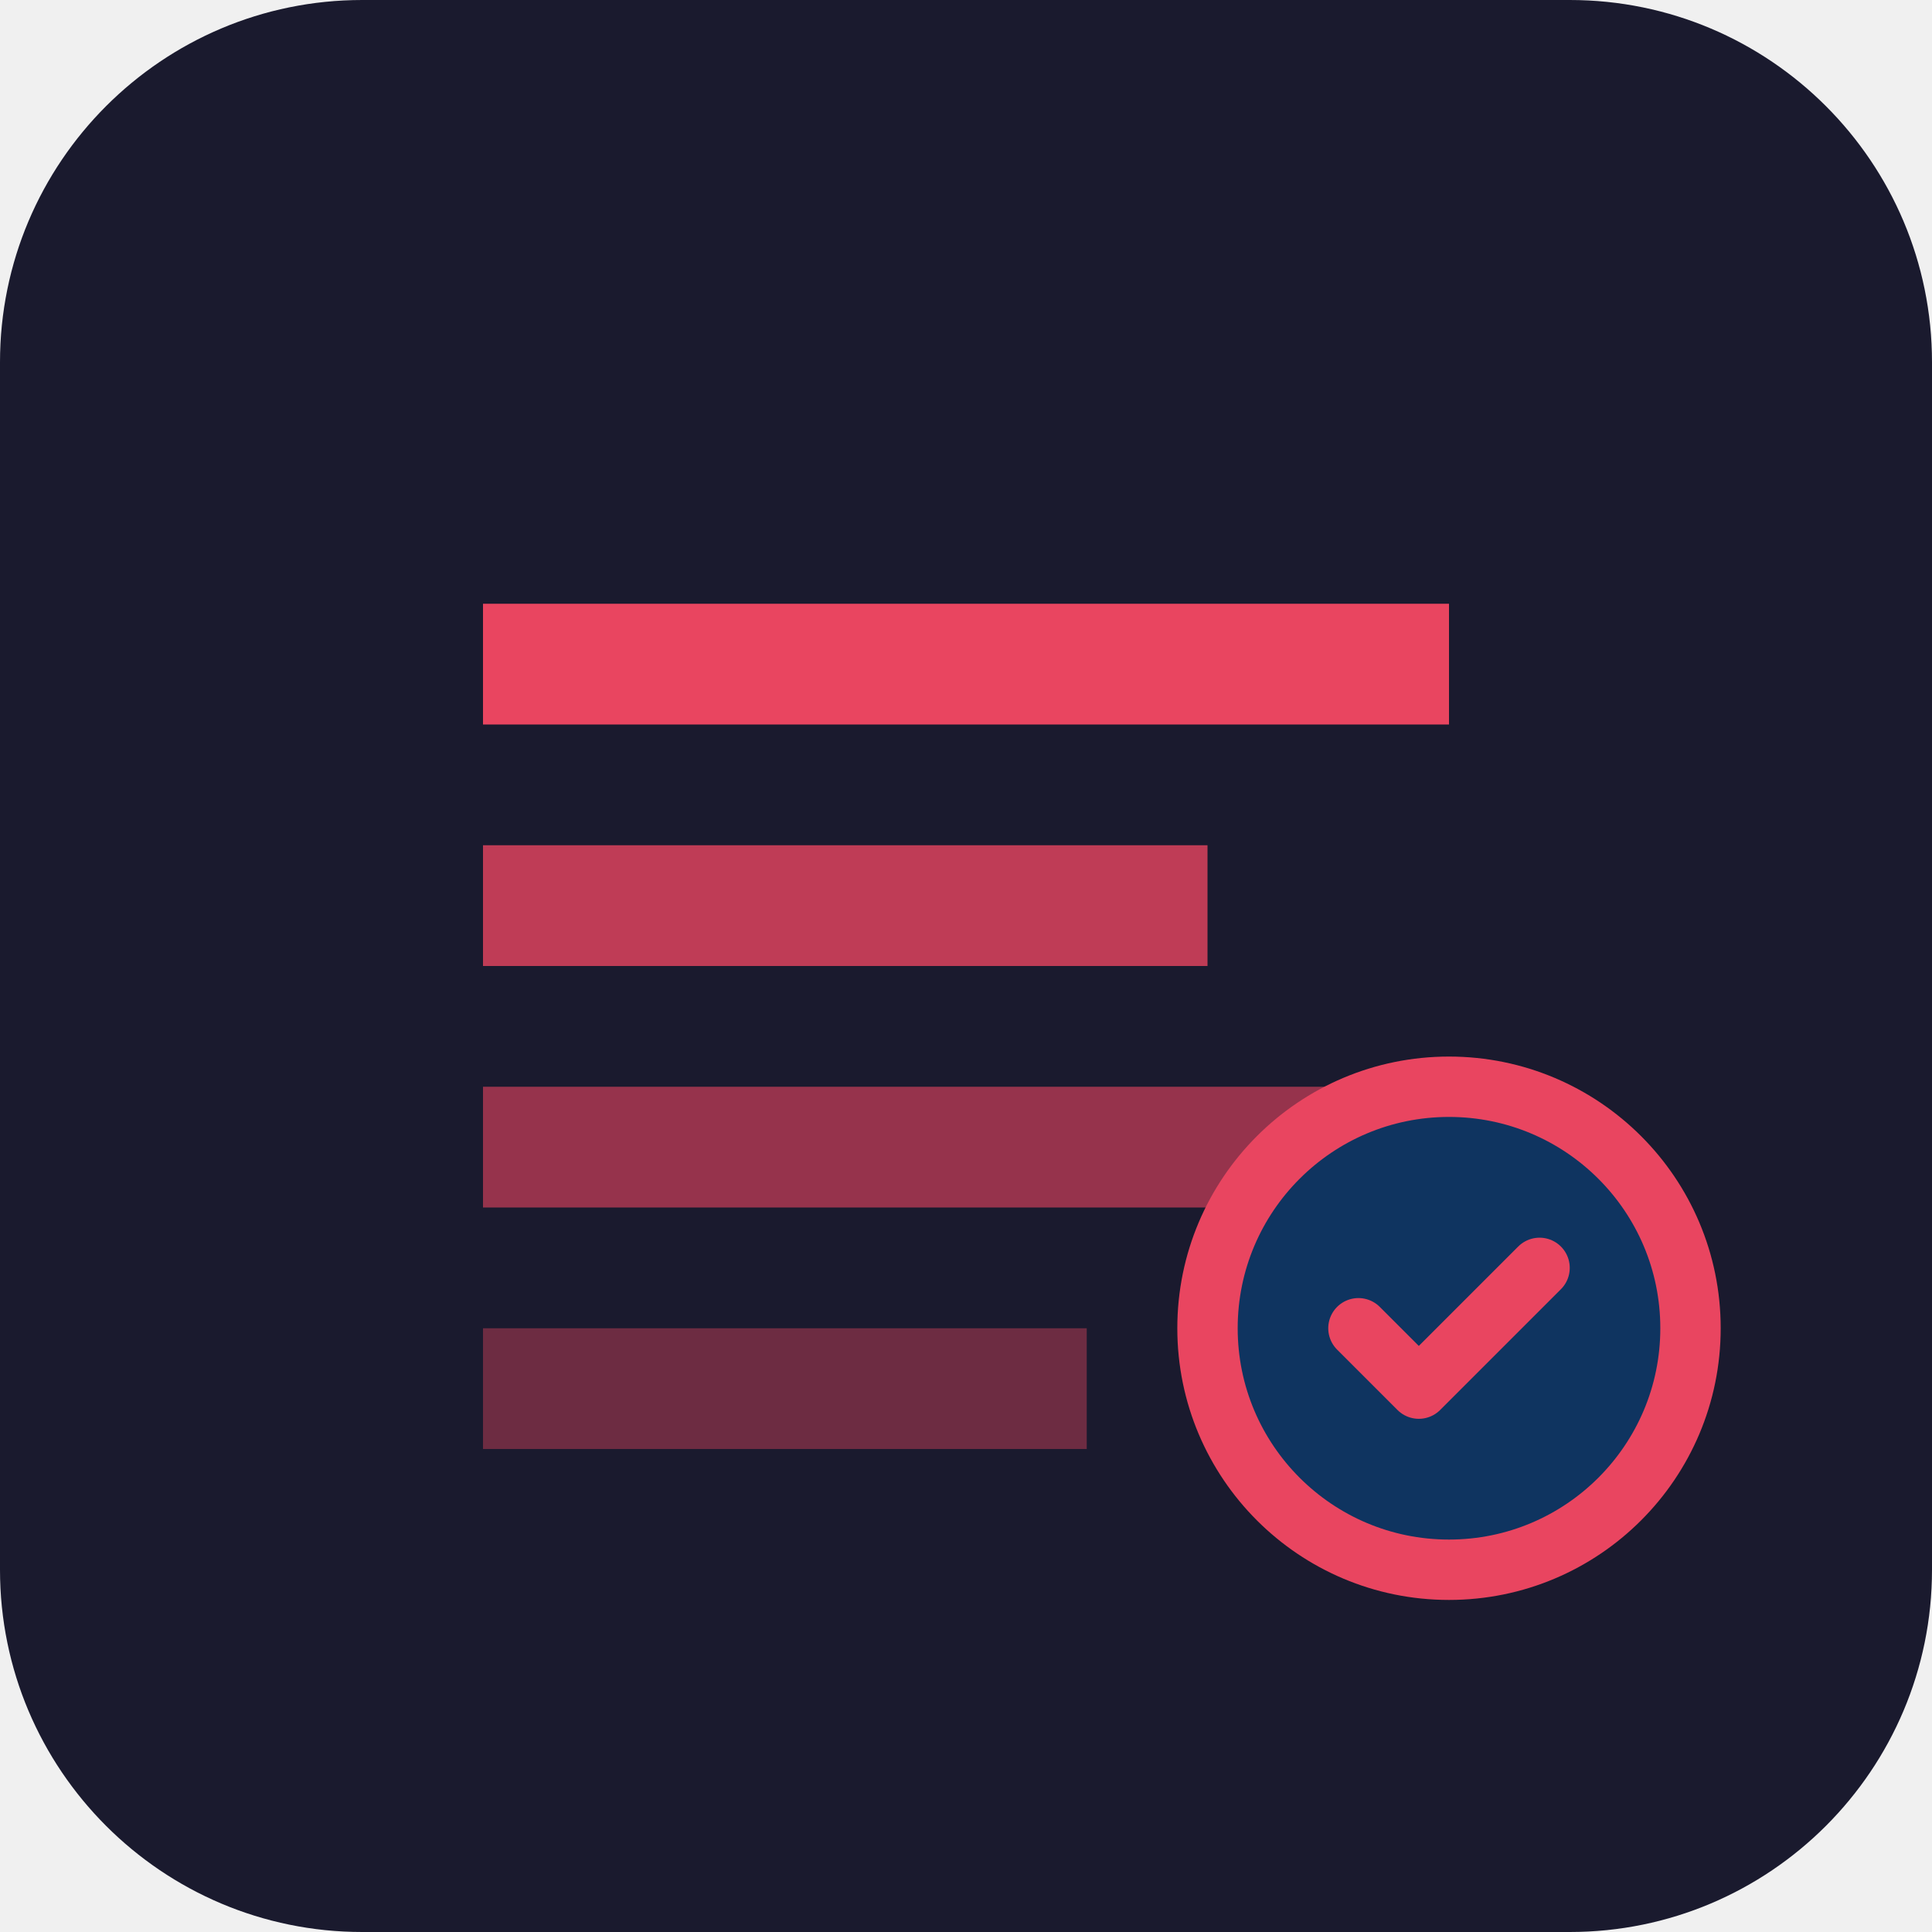
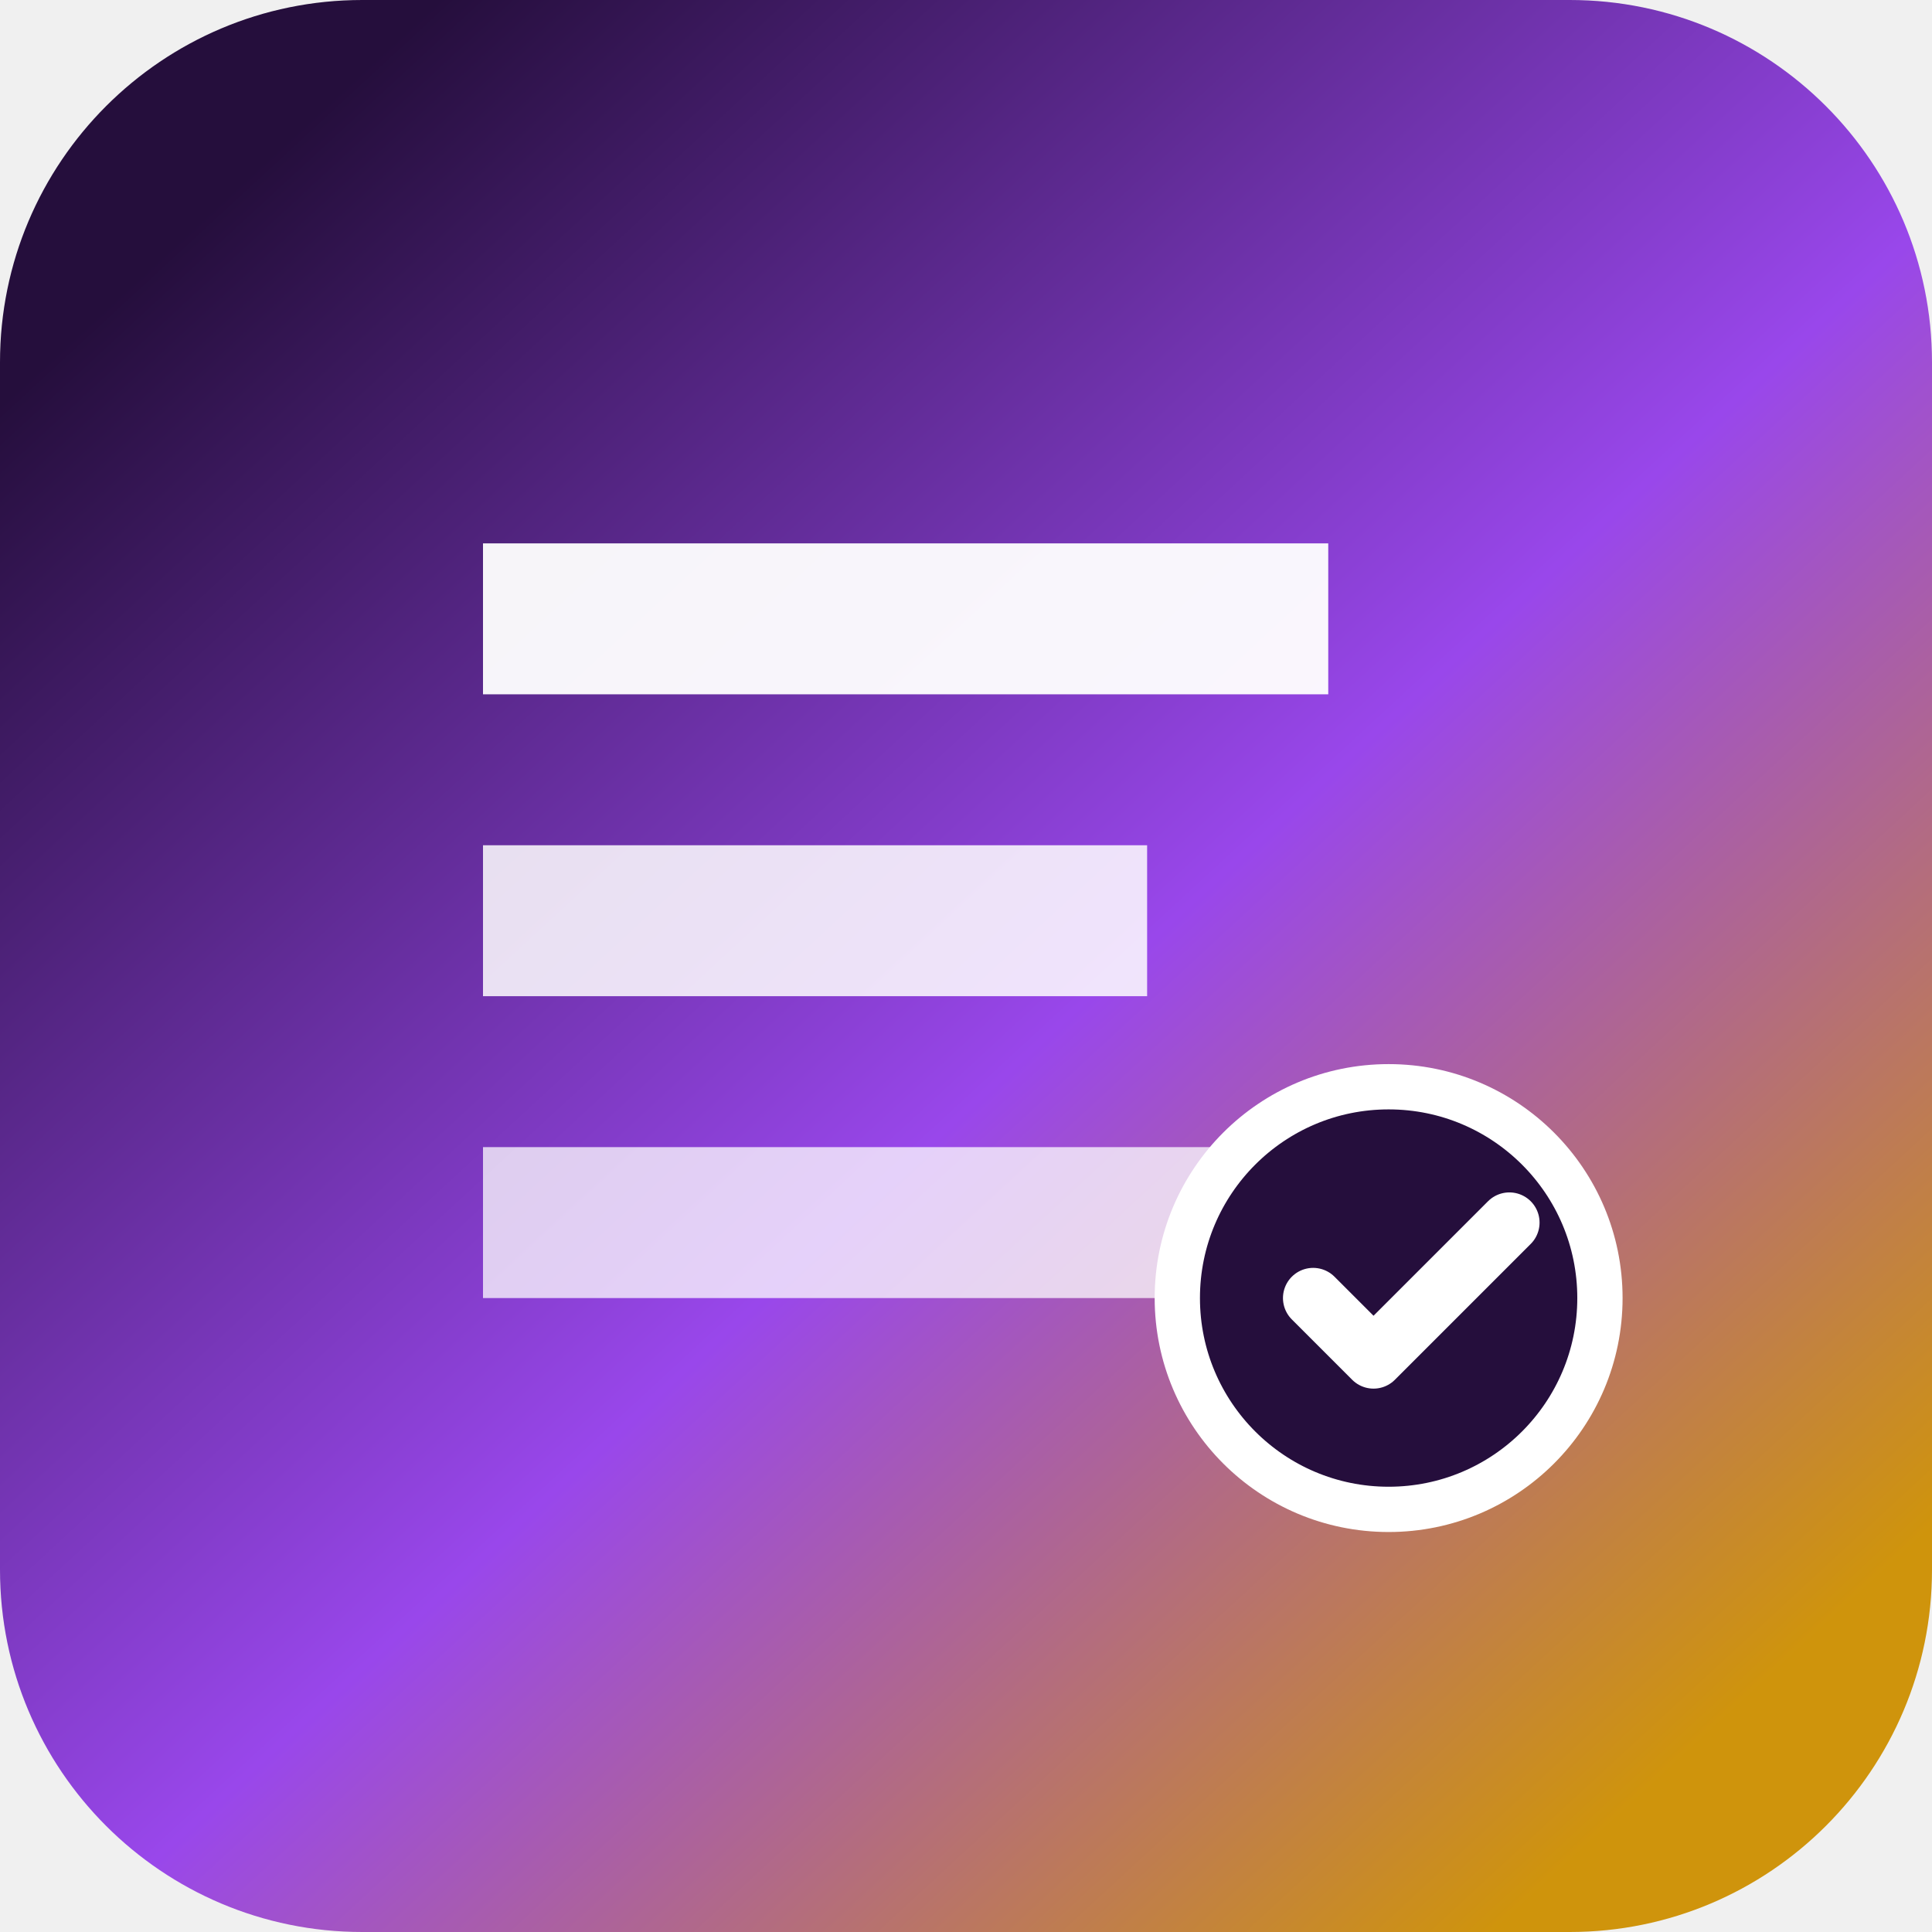
- <svg xmlns="http://www.w3.org/2000/svg" viewBox="0 0 64 64" fill="none">
-   <rect width="64" height="64" rx="12" fill="#1a1a2e" />
-   <path d="M16 20h32v4H16z" fill="#e94560" />
-   <path d="M16 28h24v4H16z" fill="#e94560" opacity="0.8" />
-   <path d="M16 36h28v4H16z" fill="#e94560" opacity="0.6" />
-   <path d="M16 44h20v4H16z" fill="#e94560" opacity="0.4" />
-   <circle cx="48" cy="44" r="8" fill="#0f3460" stroke="#e94560" stroke-width="2" />
-   <path d="M45 44l2 2 4-4" stroke="#e94560" stroke-width="2" stroke-linecap="round" stroke-linejoin="round" />
+ <svg xmlns="http://www.w3.org/2000/svg" viewBox="0 0 512 512" fill="none">
+   <defs>
+     <linearGradient id="bg" x1="64" y1="48" x2="448" y2="464" gradientUnits="userSpaceOnUse">
+       <stop stop-color="#250e3c" />
+       <stop offset="0.55" stop-color="#9947EB" />
+       <stop offset="1" stop-color="#CF940C" />
+     </linearGradient>
+   </defs>
+   <rect width="512" height="512" rx="96" fill="url(#bg)" />
+   <path d="M128 144h224v40H128z" fill="#ffffff" opacity="0.95" />
+   <path d="M128 224h176v40H128z" fill="#ffffff" opacity="0.85" />
+   <path d="M128 304h208v40H128z" fill="#ffffff" opacity="0.75" />
+   <circle cx="368" cy="344" r="56" fill="#250e3c" stroke="#ffffff" stroke-width="12" />
+   <path d="M348 344l16 16 36-36" stroke="#ffffff" stroke-width="16" stroke-linecap="round" stroke-linejoin="round" />
</svg>
